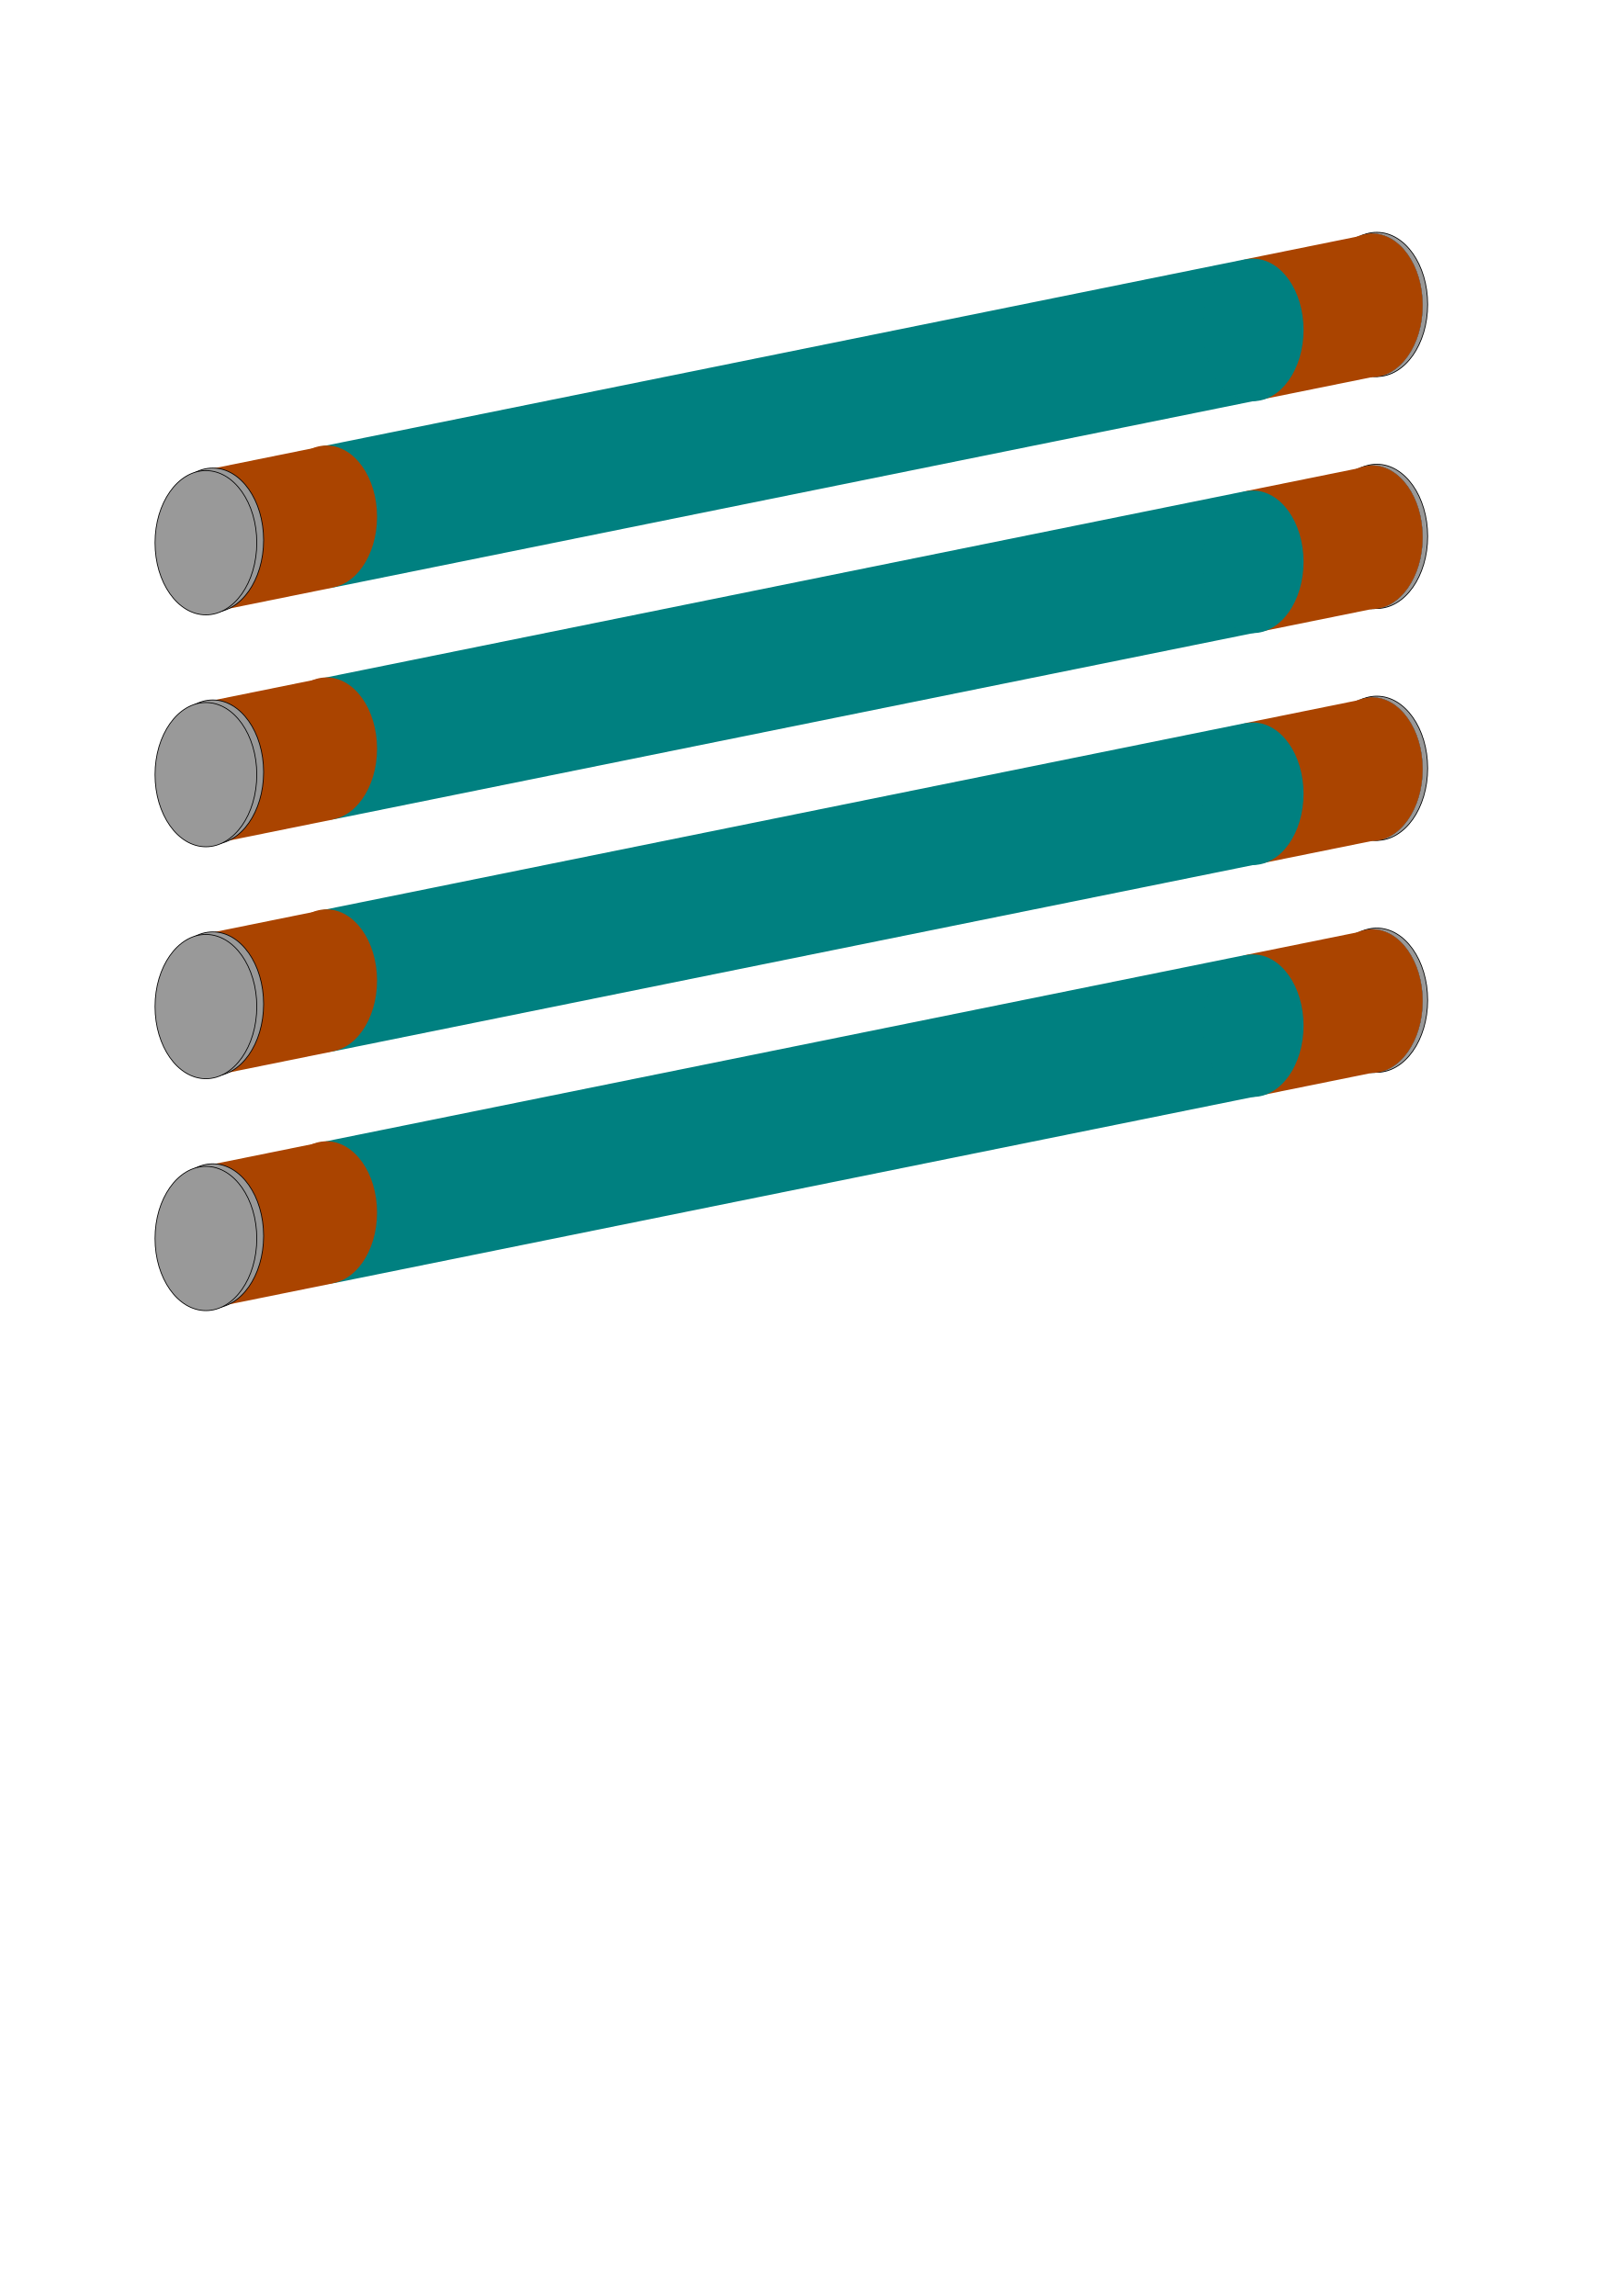
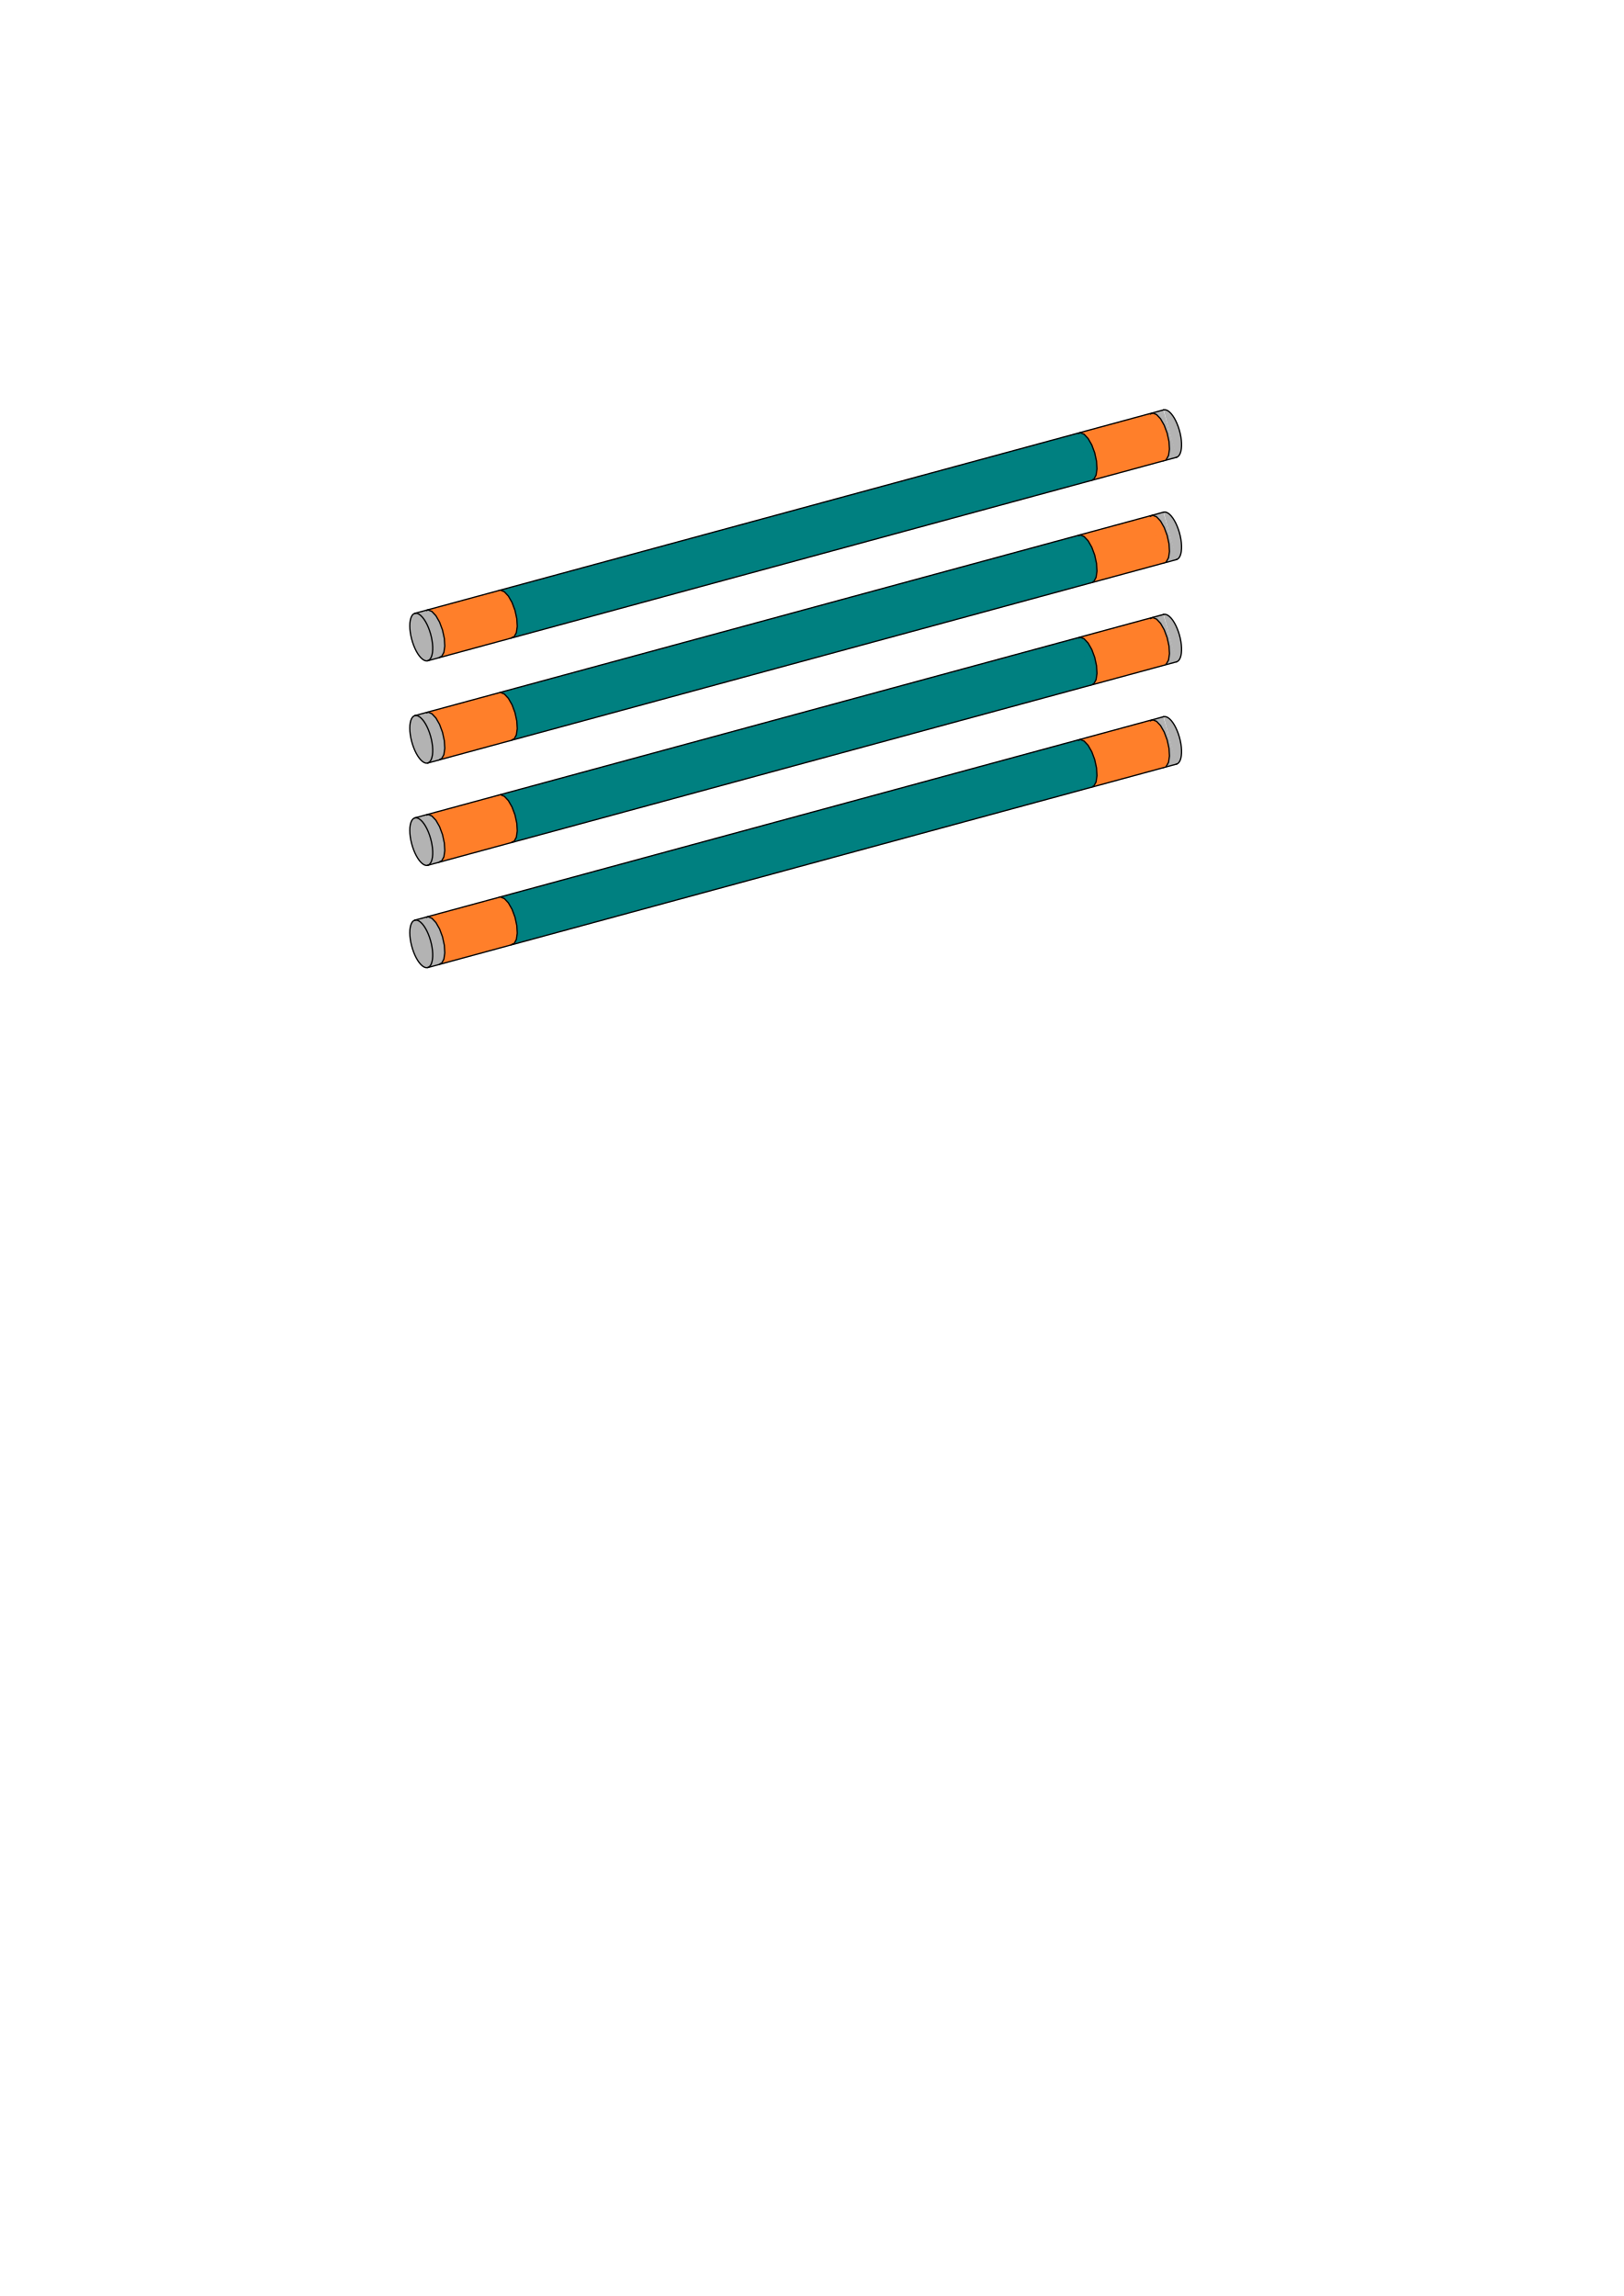
- <svg xmlns="http://www.w3.org/2000/svg" width="210mm" height="297mm" viewBox="0 0 210 297" version="1.1" id="svg101504">
-   <defs id="defs101501">
-     <marker style="overflow:visible" id="Dot-6-4-7-6-0" refX="0" refY="0" orient="auto" markerWidth="5.667" markerHeight="5.667" viewBox="0 0 5.667 5.667" preserveAspectRatio="xMidYMid">
-       <path transform="scale(0.5)" style="fill:context-stroke;fill-rule:evenodd;stroke:context-stroke;stroke-width:1pt" d="M 5,0 C 5,2.76 2.76,5 0,5 -2.76,5 -5,2.76 -5,0 c 0,-2.76 2.3,-5 5,-5 2.76,0 5,2.24 5,5 z" id="Dot1-7-8-9-2-6" />
+ <svg xmlns="http://www.w3.org/2000/svg" viewBox="0 0 793.701 1122.52" width="793.701" height="1122.52" version="1.1" id="svg64053">
+   <defs id="defs63397">
+     <marker id="DistanceX" orient="auto" refX="0.0" refY="0.0" style="overflow:visible">
+       <path d="M 3,-3 L -3,3 M 0,-5 L  0,5" style="stroke:#000000; stroke-width:0.5" id="path63384" />
    </marker>
-     <marker style="overflow:visible" id="Dot-6-4-6-2-5-4" refX="0" refY="0" orient="auto" markerWidth="5.667" markerHeight="5.667" viewBox="0 0 5.667 5.667" preserveAspectRatio="xMidYMid">
-       <path transform="scale(0.5)" style="fill:context-stroke;fill-rule:evenodd;stroke:context-stroke;stroke-width:1pt" d="M 5,0 C 5,2.76 2.76,5 0,5 -2.76,5 -5,2.76 -5,0 c 0,-2.76 2.3,-5 5,-5 2.76,0 5,2.24 5,5 z" id="Dot1-7-8-7-0-3-6" />
-     </marker>
-     <marker style="overflow:visible" id="Dot-6-4-6-2-5-4-9" refX="0" refY="0" orient="auto" markerWidth="5.667" markerHeight="5.667" viewBox="0 0 5.667 5.667" preserveAspectRatio="xMidYMid">
-       <path transform="scale(0.5)" style="fill:context-stroke;fill-rule:evenodd;stroke:context-stroke;stroke-width:1pt" d="M 5,0 C 5,2.76 2.76,5 0,5 -2.76,5 -5,2.76 -5,0 c 0,-2.76 2.3,-5 5,-5 2.76,0 5,2.24 5,5 z" id="Dot1-7-8-7-0-3-6-7" />
-     </marker>
-     <marker style="overflow:visible" id="Dot-6-4-7-6-0-7" refX="0" refY="0" orient="auto" markerWidth="5.667" markerHeight="5.667" viewBox="0 0 5.667 5.667" preserveAspectRatio="xMidYMid">
-       <path transform="scale(0.5)" style="fill:context-stroke;fill-rule:evenodd;stroke:context-stroke;stroke-width:1pt" d="M 5,0 C 5,2.76 2.76,5 0,5 -2.76,5 -5,2.76 -5,0 c 0,-2.76 2.3,-5 5,-5 2.76,0 5,2.24 5,5 z" id="Dot1-7-8-9-2-6-5" />
-     </marker>
-     <marker style="overflow:visible" id="Dot-6-4-6-2-5-4-9-6" refX="0" refY="0" orient="auto" markerWidth="5.667" markerHeight="5.667" viewBox="0 0 5.667 5.667" preserveAspectRatio="xMidYMid">
-       <path transform="scale(0.5)" style="fill:context-stroke;fill-rule:evenodd;stroke:context-stroke;stroke-width:1pt" d="M 5,0 C 5,2.76 2.76,5 0,5 -2.76,5 -5,2.76 -5,0 c 0,-2.76 2.3,-5 5,-5 2.76,0 5,2.24 5,5 z" id="Dot1-7-8-7-0-3-6-7-2" />
-     </marker>
-     <marker style="overflow:visible" id="Dot-6-4-6-2-5-4-5" refX="0" refY="0" orient="auto" markerWidth="5.667" markerHeight="5.667" viewBox="0 0 5.667 5.667" preserveAspectRatio="xMidYMid">
-       <path transform="scale(0.5)" style="fill:context-stroke;fill-rule:evenodd;stroke:context-stroke;stroke-width:1pt" d="M 5,0 C 5,2.76 2.76,5 0,5 -2.76,5 -5,2.76 -5,0 c 0,-2.76 2.3,-5 5,-5 2.76,0 5,2.24 5,5 z" id="Dot1-7-8-7-0-3-6-3" />
-     </marker>
-     <marker style="overflow:visible" id="Dot-6-4-7-6-0-73" refX="0" refY="0" orient="auto" markerWidth="5.667" markerHeight="5.667" viewBox="0 0 5.667 5.667" preserveAspectRatio="xMidYMid">
-       <path transform="scale(0.5)" style="fill:context-stroke;fill-rule:evenodd;stroke:context-stroke;stroke-width:1pt" d="M 5,0 C 5,2.76 2.76,5 0,5 -2.76,5 -5,2.76 -5,0 c 0,-2.76 2.3,-5 5,-5 2.76,0 5,2.24 5,5 z" id="Dot1-7-8-9-2-6-51" />
-     </marker>
-     <marker style="overflow:visible" id="Dot-6-4-6-2-5-4-9-4" refX="0" refY="0" orient="auto" markerWidth="5.667" markerHeight="5.667" viewBox="0 0 5.667 5.667" preserveAspectRatio="xMidYMid">
-       <path transform="scale(0.5)" style="fill:context-stroke;fill-rule:evenodd;stroke:context-stroke;stroke-width:1pt" d="M 5,0 C 5,2.76 2.76,5 0,5 -2.76,5 -5,2.76 -5,0 c 0,-2.76 2.3,-5 5,-5 2.76,0 5,2.24 5,5 z" id="Dot1-7-8-7-0-3-6-7-6" />
-     </marker>
-     <marker style="overflow:visible" id="Dot-6-4-6-2-5-4-3" refX="0" refY="0" orient="auto" markerWidth="5.667" markerHeight="5.667" viewBox="0 0 5.667 5.667" preserveAspectRatio="xMidYMid">
-       <path transform="scale(0.5)" style="fill:context-stroke;fill-rule:evenodd;stroke:context-stroke;stroke-width:1pt" d="M 5,0 C 5,2.76 2.76,5 0,5 -2.76,5 -5,2.76 -5,0 c 0,-2.76 2.3,-5 5,-5 2.76,0 5,2.24 5,5 z" id="Dot1-7-8-7-0-3-6-70" />
-     </marker>
-     <marker style="overflow:visible" id="Dot-6-4-7-6-0-8" refX="0" refY="0" orient="auto" markerWidth="5.667" markerHeight="5.667" viewBox="0 0 5.667 5.667" preserveAspectRatio="xMidYMid">
-       <path transform="scale(0.5)" style="fill:context-stroke;fill-rule:evenodd;stroke:context-stroke;stroke-width:1pt" d="M 5,0 C 5,2.76 2.76,5 0,5 -2.76,5 -5,2.76 -5,0 c 0,-2.76 2.3,-5 5,-5 2.76,0 5,2.24 5,5 z" id="Dot1-7-8-9-2-6-9" />
-     </marker>
-     <marker style="overflow:visible" id="Dot-6-4-6-2-5-4-9-3" refX="0" refY="0" orient="auto" markerWidth="5.667" markerHeight="5.667" viewBox="0 0 5.667 5.667" preserveAspectRatio="xMidYMid">
-       <path transform="scale(0.5)" style="fill:context-stroke;fill-rule:evenodd;stroke:context-stroke;stroke-width:1pt" d="M 5,0 C 5,2.76 2.76,5 0,5 -2.76,5 -5,2.76 -5,0 c 0,-2.76 2.3,-5 5,-5 2.76,0 5,2.24 5,5 z" id="Dot1-7-8-7-0-3-6-7-7" />
-     </marker>
-     <marker style="overflow:visible" id="Dot-6-4-6-2-5-4-38" refX="0" refY="0" orient="auto" markerWidth="5.667" markerHeight="5.667" viewBox="0 0 5.667 5.667" preserveAspectRatio="xMidYMid">
-       <path transform="scale(0.5)" style="fill:context-stroke;fill-rule:evenodd;stroke:context-stroke;stroke-width:1pt" d="M 5,0 C 5,2.76 2.76,5 0,5 -2.76,5 -5,2.76 -5,0 c 0,-2.76 2.3,-5 5,-5 2.76,0 5,2.24 5,5 z" id="Dot1-7-8-7-0-3-6-8" />
-     </marker>
+     <pattern id="Hatch" patternUnits="userSpaceOnUse" width="8" height="8" x="0" y="0">
+       <path d="M8 4 l-4,4" stroke="#000000" stroke-width="0.25" linecap="square" id="path63387" />
+       <path d="M6 2 l-4,4" stroke="#000000" stroke-width="0.25" linecap="square" id="path63389" />
+       <path d="M4 0 l-4,4" stroke="#000000" stroke-width="0.25" linecap="square" id="path63391" />
+     </pattern>
+     <symbol id="*Model_Space" />
+     <symbol id="*Paper_Space" />
+     <symbol id="*Paper_Space0" />
  </defs>
-   <g id="layer1">
-     <ellipse style="fill:#999999;stroke:#000000;stroke-width:0.2;stroke-dasharray:none;paint-order:markers stroke fill" id="path27054-3-6-46-9-6" cx="178.065" cy="39.381" rx="6.531" ry="9.281" />
-     <ellipse style="fill:#999999;stroke:#000000;stroke-width:0.2;stroke-dasharray:none;paint-order:markers stroke fill" id="path27054-3-6-46-9-6-2" cx="178.066" cy="69.381" rx="6.531" ry="9.281" />
-     <ellipse style="fill:#999999;stroke:#000000;stroke-width:0.2;stroke-dasharray:none;paint-order:markers stroke fill" id="path27054-3-6-46-9-6-8" cx="178.065" cy="99.381" rx="6.531" ry="9.281" />
-     <ellipse style="fill:#999999;stroke:#000000;stroke-width:0.2;stroke-dasharray:none;paint-order:markers stroke fill" id="path27054-3-6-46-9-6-4" cx="178.065" cy="129.381" rx="6.531" ry="9.281" />
-     <g id="b11-s3">
-       <g id="44" transform="translate(0.01500092,10.79418)">
-         <ellipse style="fill:#aa4400;stroke:#000000;stroke-width:0.03;stroke-dasharray:none;marker-mid:url(#Dot-6-4-7-6-0);paint-order:markers stroke fill" id="path27054-3-6-4-8-3" cx="177.441" cy="28.703" rx="6.531" ry="9.281" />
-         <path id="path106776" style="fill:#aa4400;stroke:#000000;stroke-width:0.033;stroke-dasharray:none;stroke-opacity:0;paint-order:markers stroke fill" d="m 177.461,19.416 -16.365,3.317 1.666,18.228 14.705,-2.979 z" />
+   <g id="g64049">
+     <g id="g64223" style="fill:#b3b3b3;stroke-width:0.631;stroke-dasharray:none">
+       <path id="path64201" style="fill:#b3b3b3;stroke:#000000;stroke-width:0.631;stroke-opacity:0;stroke-dasharray:none" d="M 561.957 202.203 L 569.857 225.014 L 575.48 223.486 L 568.629 200.389 L 561.957 202.203 z " />
+       <path d="m 568.808,200.38 0.015,-0.004 0.678,-0.057 0.725,0.17 0.759,0.393 0.778,0.609 0.782,0.813 0.77,1.002 0.744,1.17 0.703,1.316 0.649,1.437 0.581,1.529 0.503,1.592 0.415,1.623 0.318,1.623 0.216,1.592 0.109,1.529 v 1.437 l -0.109,1.317 -0.216,1.171 -0.318,1.002 -0.415,0.814 -0.503,0.61 -0.581,0.394 -0.301,0.109" style="fill:#b3b3b3;stroke:#000000;stroke-width:0.631;stroke-linecap:round;stroke-dasharray:none" id="path64041" />
+     </g>
+     <g id="g64223-2" style="fill:#b3b3b3;stroke-width:0.631;stroke-dasharray:none" transform="translate(0,50)">
+       <path id="path64201-4" style="fill:#b3b3b3;stroke:#000000;stroke-width:0.631;stroke-opacity:0;stroke-dasharray:none" d="m 561.957,202.203 7.9,22.811 5.623,-1.527 -6.852,-23.098 z" />
+       <path d="m 568.808,200.38 0.015,-0.004 0.678,-0.057 0.725,0.17 0.759,0.393 0.778,0.609 0.782,0.813 0.77,1.002 0.744,1.17 0.703,1.316 0.649,1.437 0.581,1.529 0.503,1.592 0.415,1.623 0.318,1.623 0.216,1.592 0.109,1.529 v 1.437 l -0.109,1.317 -0.216,1.171 -0.318,1.002 -0.415,0.814 -0.503,0.61 -0.581,0.394 -0.301,0.109" style="fill:#b3b3b3;stroke:#000000;stroke-width:0.631;stroke-linecap:round;stroke-dasharray:none" id="path64041-2" />
+     </g>
+     <g id="g64223-24" style="fill:#b3b3b3;stroke-width:0.631;stroke-dasharray:none" transform="translate(0,100)">
+       <path id="path64201-5" style="fill:#b3b3b3;stroke:#000000;stroke-width:0.631;stroke-opacity:0;stroke-dasharray:none" d="m 561.957,202.203 7.9,22.811 5.623,-1.527 -6.852,-23.098 z" />
+       <path d="m 568.808,200.38 0.015,-0.004 0.678,-0.057 0.725,0.17 0.759,0.393 0.778,0.609 0.782,0.813 0.77,1.002 0.744,1.17 0.703,1.316 0.649,1.437 0.581,1.529 0.503,1.592 0.415,1.623 0.318,1.623 0.216,1.592 0.109,1.529 v 1.437 l -0.109,1.317 -0.216,1.171 -0.318,1.002 -0.415,0.814 -0.503,0.61 -0.581,0.394 -0.301,0.109" style="fill:#b3b3b3;stroke:#000000;stroke-width:0.631;stroke-linecap:round;stroke-dasharray:none" id="path64041-5" />
+     </g>
+     <g id="g64223-8" style="fill:#b3b3b3;stroke-width:0.631;stroke-dasharray:none" transform="translate(0,150)">
+       <path id="path64201-2" style="fill:#b3b3b3;stroke:#000000;stroke-width:0.631;stroke-opacity:0;stroke-dasharray:none" d="m 561.957,202.203 7.9,22.811 5.623,-1.527 -6.852,-23.098 z" />
+       <path d="m 568.808,200.38 0.015,-0.004 0.678,-0.057 0.725,0.17 0.759,0.393 0.778,0.609 0.782,0.813 0.77,1.002 0.744,1.17 0.703,1.316 0.649,1.437 0.581,1.529 0.503,1.592 0.415,1.623 0.318,1.623 0.216,1.592 0.109,1.529 v 1.437 l -0.109,1.317 -0.216,1.171 -0.318,1.002 -0.415,0.814 -0.503,0.61 -0.581,0.394 -0.301,0.109" style="fill:#b3b3b3;stroke:#000000;stroke-width:0.631;stroke-linecap:round;stroke-dasharray:none" id="path64041-7" />
+     </g>
+     <g id="b11-s3" style="stroke-width:0.631;stroke-dasharray:none">
+       <g id="g64219" style="fill:#ff7f2a;stroke-width:0.631;stroke-dasharray:none">
+         <path d="m 571.418,215.802 -0.884,-4.05 -1.424,-3.83 -1.793,-3.147 -1.945,-2.085 -1.862,-0.772 -1.555,0.635 -1.061,1.965 -0.438,3.058 0.237,3.782 0.884,4.05 1.424,3.83 1.793,3.147 1.945,2.085 1.862,0.772 1.555,-0.635 1.061,-1.965 0.438,-3.058 -0.237,-3.782" style="fill:#ff7f2a;stroke:#000000;stroke-linecap:round;stroke-width:0.631;stroke-dasharray:none" id="path64029" />
+         <path id="path64198" style="fill:#ff7f2a;stroke:#000000;stroke-width:0.631;stroke-opacity:0;stroke-dasharray:none" d="M 561.957 202.203 L 526.941 211.729 L 534.117 234.719 L 569.857 225.014 L 561.957 202.203 z " />
      </g>
-       <g id="44-3" transform="translate(0.01499731,40.79418)">
-         <ellipse style="fill:#aa4400;stroke:#000000;stroke-width:0.03;stroke-dasharray:none;marker-mid:url(#Dot-6-4-7-6-0-7);paint-order:markers stroke fill" id="path27054-3-6-4-8-3-4" cx="177.441" cy="28.703" rx="6.531" ry="9.281" />
-         <path id="path106776-5" style="fill:#aa4400;stroke:#000000;stroke-width:0.033;stroke-dasharray:none;stroke-opacity:0;paint-order:markers stroke fill" d="m 177.461,19.416 -16.365,3.317 1.666,18.228 14.705,-2.979 z" />
+       <g id="g64219-5" style="fill:#ff7f2a;stroke-width:0.631;stroke-dasharray:none" transform="translate(0,50)">
+         <path d="m 571.418,215.802 -0.884,-4.05 -1.424,-3.83 -1.793,-3.147 -1.945,-2.085 -1.862,-0.772 -1.555,0.635 -1.061,1.965 -0.438,3.058 0.237,3.782 0.884,4.05 1.424,3.83 1.793,3.147 1.945,2.085 1.862,0.772 1.555,-0.635 1.061,-1.965 0.438,-3.058 -0.237,-3.782" style="fill:#ff7f2a;stroke:#000000;stroke-linecap:round;stroke-width:0.631;stroke-dasharray:none" id="path64029-2" />
+         <path id="path64198-2" style="fill:#ff7f2a;stroke:#000000;stroke-width:0.631;stroke-opacity:0;stroke-dasharray:none" d="m 561.957,202.203 -35.016,9.525 7.176,22.99 35.74,-9.705 z" />
      </g>
-       <g id="44-1" transform="translate(0.01500113,70.79418)">
-         <ellipse style="fill:#aa4400;stroke:#000000;stroke-width:0.03;stroke-dasharray:none;marker-mid:url(#Dot-6-4-7-6-0-73);paint-order:markers stroke fill" id="path27054-3-6-4-8-3-7" cx="177.441" cy="28.703" rx="6.531" ry="9.281" />
-         <path id="path106776-3" style="fill:#aa4400;stroke:#000000;stroke-width:0.033;stroke-dasharray:none;stroke-opacity:0;paint-order:markers stroke fill" d="m 177.461,19.416 -16.365,3.317 1.666,18.228 14.705,-2.979 z" />
+       <g id="g64219-3" style="fill:#ff7f2a;stroke-width:0.631;stroke-dasharray:none" transform="translate(0,100)">
+         <path d="m 571.418,215.802 -0.884,-4.05 -1.424,-3.83 -1.793,-3.147 -1.945,-2.085 -1.862,-0.772 -1.555,0.635 -1.061,1.965 -0.438,3.058 0.237,3.782 0.884,4.05 1.424,3.83 1.793,3.147 1.945,2.085 1.862,0.772 1.555,-0.635 1.061,-1.965 0.438,-3.058 -0.237,-3.782" style="fill:#ff7f2a;stroke:#000000;stroke-linecap:round;stroke-width:0.631;stroke-dasharray:none" id="path64029-5" />
+         <path id="path64198-1" style="fill:#ff7f2a;stroke:#000000;stroke-width:0.631;stroke-opacity:0;stroke-dasharray:none" d="m 561.957,202.203 -35.016,9.525 7.176,22.99 35.74,-9.705 z" />
      </g>
-       <g id="44-0" transform="translate(0.01500113,100.7942)">
-         <ellipse style="fill:#aa4400;stroke:#000000;stroke-width:0.03;stroke-dasharray:none;marker-mid:url(#Dot-6-4-7-6-0-8);paint-order:markers stroke fill" id="path27054-3-6-4-8-3-2" cx="177.441" cy="28.703" rx="6.531" ry="9.281" />
-         <path id="path106776-6" style="fill:#aa4400;stroke:#000000;stroke-width:0.033;stroke-dasharray:none;stroke-opacity:0;paint-order:markers stroke fill" d="m 177.461,19.416 -16.365,3.317 1.666,18.228 14.705,-2.979 z" />
+       <g id="g64219-9" style="fill:#ff7f2a;stroke-width:0.631;stroke-dasharray:none" transform="translate(0,150)">
+         <path d="m 571.418,215.802 -0.884,-4.05 -1.424,-3.83 -1.793,-3.147 -1.945,-2.085 -1.862,-0.772 -1.555,0.635 -1.061,1.965 -0.438,3.058 0.237,3.782 0.884,4.05 1.424,3.83 1.793,3.147 1.945,2.085 1.862,0.772 1.555,-0.635 1.061,-1.965 0.438,-3.058 -0.237,-3.782" style="fill:#ff7f2a;stroke:#000000;stroke-linecap:round;stroke-width:0.631;stroke-dasharray:none" id="path64029-6" />
+         <path id="path64198-0" style="fill:#ff7f2a;stroke:#000000;stroke-width:0.631;stroke-opacity:0;stroke-dasharray:none" d="m 561.957,202.203 -35.016,9.525 7.176,22.99 35.74,-9.705 z" />
      </g>
    </g>
-     <g id="b11-s2">
-       <g id="b11-s44" style="fill:#008080;stroke:#000000;stroke-opacity:0" transform="translate(0.01500092,10.79418)">
-         <path id="path106773" style="fill:#008080;stroke:#000000;stroke-width:0.033;stroke-dasharray:none;stroke-opacity:0;paint-order:markers stroke fill" d="M 162.761,40.961 161.096,22.732 41.718,46.926 43.012,65.219 Z" />
-         <ellipse style="fill:#008080;stroke:#000000;stroke-width:0.03;stroke-dasharray:none;stroke-opacity:0;marker-mid:url(#Dot-6-4-6-2-5-4-9);paint-order:markers stroke fill" id="path27054-3-6-1-9-8-3-5" cx="162.046" cy="31.883" rx="6.531" ry="9.215" />
+     <g id="b11-s2" style="stroke-width:0.631;stroke-dasharray:none">
+       <g id="g64215" style="fill:#008080;stroke-width:0.631;stroke-dasharray:none">
+         <path d="m 535.995,225.429 -0.884,-4.05 -1.424,-3.83 -1.793,-3.147 -1.945,-2.085 -1.862,-0.772 -1.555,0.635 -1.061,1.965 -0.438,3.058 0.237,3.782 0.884,4.05 1.424,3.83 1.793,3.147 1.945,2.085 1.862,0.772 1.555,-0.635 1.061,-1.965 0.438,-3.058 -0.237,-3.782" style="fill:#008080;stroke:#000000;stroke-linecap:round;stroke-width:0.631;stroke-dasharray:none" id="path64033" />
+         <path id="path64195" style="fill:#008080;stroke:#000000;stroke-width:0.631;stroke-opacity:0;stroke-dasharray:none" d="M 534.117 234.719 L 526.941 211.729 L 244.678 288.51 L 250.023 311.871 L 534.117 234.719 z " />
      </g>
-       <g id="b11-s44-7" style="fill:#008080;stroke:#000000;stroke-opacity:0" transform="translate(0.01499731,40.79418)">
-         <path id="path106773-9" style="fill:#008080;stroke:#000000;stroke-width:0.033;stroke-dasharray:none;stroke-opacity:0;paint-order:markers stroke fill" d="M 162.761,40.961 161.096,22.732 41.718,46.926 43.012,65.219 Z" />
-         <ellipse style="fill:#008080;stroke:#000000;stroke-width:0.03;stroke-dasharray:none;stroke-opacity:0;marker-mid:url(#Dot-6-4-6-2-5-4-9-6);paint-order:markers stroke fill" id="path27054-3-6-1-9-8-3-5-1" cx="162.046" cy="31.883" rx="6.531" ry="9.215" />
+       <g id="g64215-2" style="fill:#008080;stroke-width:0.631;stroke-dasharray:none" transform="translate(0,50)">
+         <path d="m 535.995,225.429 -0.884,-4.05 -1.424,-3.83 -1.793,-3.147 -1.945,-2.085 -1.862,-0.772 -1.555,0.635 -1.061,1.965 -0.438,3.058 0.237,3.782 0.884,4.05 1.424,3.83 1.793,3.147 1.945,2.085 1.862,0.772 1.555,-0.635 1.061,-1.965 0.438,-3.058 -0.237,-3.782" style="fill:#008080;stroke:#000000;stroke-linecap:round;stroke-width:0.631;stroke-dasharray:none" id="path64033-6" />
+         <path id="path64195-5" style="fill:#008080;stroke:#000000;stroke-width:0.631;stroke-opacity:0;stroke-dasharray:none" d="m 534.117,234.719 -7.176,-22.99 -282.264,76.781 5.346,23.361 z" />
      </g>
-       <g id="b11-s44-9" style="fill:#008080;stroke:#000000;stroke-opacity:0" transform="translate(0.01500113,70.79418)">
-         <path id="path106773-3" style="fill:#008080;stroke:#000000;stroke-width:0.033;stroke-dasharray:none;stroke-opacity:0;paint-order:markers stroke fill" d="M 162.761,40.961 161.096,22.732 41.718,46.926 43.012,65.219 Z" />
-         <ellipse style="fill:#008080;stroke:#000000;stroke-width:0.03;stroke-dasharray:none;stroke-opacity:0;marker-mid:url(#Dot-6-4-6-2-5-4-9-4);paint-order:markers stroke fill" id="path27054-3-6-1-9-8-3-5-9" cx="162.046" cy="31.883" rx="6.531" ry="9.215" />
+       <g id="g64215-6" style="fill:#008080;stroke-width:0.631;stroke-dasharray:none" transform="translate(0,100)">
+         <path d="m 535.995,225.429 -0.884,-4.05 -1.424,-3.83 -1.793,-3.147 -1.945,-2.085 -1.862,-0.772 -1.555,0.635 -1.061,1.965 -0.438,3.058 0.237,3.782 0.884,4.05 1.424,3.83 1.793,3.147 1.945,2.085 1.862,0.772 1.555,-0.635 1.061,-1.965 0.438,-3.058 -0.237,-3.782" style="fill:#008080;stroke:#000000;stroke-linecap:round;stroke-width:0.631;stroke-dasharray:none" id="path64033-8" />
+         <path id="path64195-7" style="fill:#008080;stroke:#000000;stroke-width:0.631;stroke-opacity:0;stroke-dasharray:none" d="m 534.117,234.719 -7.176,-22.99 -282.264,76.781 5.346,23.361 z" />
      </g>
-       <g id="b11-s44-5" style="fill:#008080;stroke:#000000;stroke-opacity:0" transform="translate(0.01500113,100.7942)">
-         <path id="path106773-7" style="fill:#008080;stroke:#000000;stroke-width:0.033;stroke-dasharray:none;stroke-opacity:0;paint-order:markers stroke fill" d="M 162.761,40.961 161.096,22.732 41.718,46.926 43.012,65.219 Z" />
-         <ellipse style="fill:#008080;stroke:#000000;stroke-width:0.03;stroke-dasharray:none;stroke-opacity:0;marker-mid:url(#Dot-6-4-6-2-5-4-9-3);paint-order:markers stroke fill" id="path27054-3-6-1-9-8-3-5-0" cx="162.046" cy="31.883" rx="6.531" ry="9.215" />
+       <g id="g64215-9" style="fill:#008080;stroke-width:0.631;stroke-dasharray:none" transform="translate(0,150)">
+         <path d="m 535.995,225.429 -0.884,-4.05 -1.424,-3.83 -1.793,-3.147 -1.945,-2.085 -1.862,-0.772 -1.555,0.635 -1.061,1.965 -0.438,3.058 0.237,3.782 0.884,4.05 1.424,3.83 1.793,3.147 1.945,2.085 1.862,0.772 1.555,-0.635 1.061,-1.965 0.438,-3.058 -0.237,-3.782" style="fill:#008080;stroke:#000000;stroke-linecap:round;stroke-width:0.631;stroke-dasharray:none" id="path64033-1" />
+         <path id="path64195-9" style="fill:#008080;stroke:#000000;stroke-width:0.631;stroke-opacity:0;stroke-dasharray:none" d="m 534.117,234.719 -7.176,-22.99 -282.264,76.781 5.346,23.361 z" />
      </g>
    </g>
-     <g id="b11-s1">
-       <g id="b11-s144" transform="translate(0.01500092,10.79418)">
-         <path id="Base-61-9" style="fill:#aa4400;stroke:#000000;stroke-width:0.033;stroke-dasharray:none;stroke-opacity:0;paint-order:markers stroke fill" d="m 43.012,65.219 -1.294,-18.292 -14.219,2.882 0.01,18.551 z" />
-         <ellipse style="fill:#aa4400;stroke:#000000;stroke-width:0.03;stroke-dasharray:none;stroke-opacity:0;marker-mid:url(#Dot-6-4-6-2-5-4);paint-order:markers stroke fill" id="path27054-3-6-1-9-8-3" cx="42.218" cy="56.051" rx="6.531" ry="9.215" />
+     <g id="b11-s1" style="stroke-width:0.631;stroke-dasharray:none">
+       <g id="g64211" style="fill:#ff7f2a;stroke-width:0.631;stroke-dasharray:none">
+         <path d="m 252.612,302.447 -0.884,-4.05 -1.424,-3.83 -1.793,-3.147 -1.945,-2.085 -1.862,-0.772 -1.555,0.635 -1.061,1.965 -0.438,3.058 0.237,3.782 0.884,4.05 1.424,3.83 1.793,3.147 1.945,2.085 1.862,0.772 1.555,-0.635 1.061,-1.965 0.438,-3.058 -0.237,-3.782" style="fill:#ff7f2a;stroke:#000000;stroke-linecap:round;stroke-width:0.631;stroke-dasharray:none" id="path64035" />
+         <path id="path64192" style="fill:#ff7f2a;stroke:#000000;stroke-width:0.631;stroke-opacity:0;stroke-dasharray:none" d="M 250.023 311.871 L 244.678 288.51 L 208.279 298.412 L 214.842 321.426 L 250.023 311.871 z " />
      </g>
-       <g id="b11-s144-3" transform="translate(0.01499731,40.79418)">
-         <path id="Base-61-9-9" style="fill:#aa4400;stroke:#000000;stroke-width:0.033;stroke-dasharray:none;stroke-opacity:0;paint-order:markers stroke fill" d="m 43.012,65.219 -1.294,-18.292 -14.219,2.882 0.01,18.551 z" />
-         <ellipse style="fill:#aa4400;stroke:#000000;stroke-width:0.03;stroke-dasharray:none;stroke-opacity:0;marker-mid:url(#Dot-6-4-6-2-5-4-5);paint-order:markers stroke fill" id="path27054-3-6-1-9-8-3-1" cx="42.218" cy="56.051" rx="6.531" ry="9.215" />
+       <g id="g64211-8" style="fill:#ff7f2a;stroke-width:0.631;stroke-dasharray:none" transform="translate(0,50)">
+         <path d="m 252.612,302.447 -0.884,-4.05 -1.424,-3.83 -1.793,-3.147 -1.945,-2.085 -1.862,-0.772 -1.555,0.635 -1.061,1.965 -0.438,3.058 0.237,3.782 0.884,4.05 1.424,3.83 1.793,3.147 1.945,2.085 1.862,0.772 1.555,-0.635 1.061,-1.965 0.438,-3.058 -0.237,-3.782" style="fill:#ff7f2a;stroke:#000000;stroke-linecap:round;stroke-width:0.631;stroke-dasharray:none" id="path64035-5" />
+         <path id="path64192-4" style="fill:#ff7f2a;stroke:#000000;stroke-width:0.631;stroke-opacity:0;stroke-dasharray:none" d="m 250.023,311.871 -5.346,-23.361 -36.398,9.902 6.562,23.014 z" />
      </g>
-       <g id="b11-s144-6" transform="translate(0.01500113,70.79418)">
-         <path id="Base-61-9-97" style="fill:#aa4400;stroke:#000000;stroke-width:0.033;stroke-dasharray:none;stroke-opacity:0;paint-order:markers stroke fill" d="m 43.012,65.219 -1.294,-18.292 -14.219,2.882 0.01,18.551 z" />
-         <ellipse style="fill:#aa4400;stroke:#000000;stroke-width:0.03;stroke-dasharray:none;stroke-opacity:0;marker-mid:url(#Dot-6-4-6-2-5-4-3);paint-order:markers stroke fill" id="path27054-3-6-1-9-8-3-9" cx="42.218" cy="56.051" rx="6.531" ry="9.215" />
+       <g id="g64211-2" style="fill:#ff7f2a;stroke-width:0.631;stroke-dasharray:none" transform="translate(0,100)">
+         <path d="m 252.612,302.447 -0.884,-4.05 -1.424,-3.83 -1.793,-3.147 -1.945,-2.085 -1.862,-0.772 -1.555,0.635 -1.061,1.965 -0.438,3.058 0.237,3.782 0.884,4.05 1.424,3.83 1.793,3.147 1.945,2.085 1.862,0.772 1.555,-0.635 1.061,-1.965 0.438,-3.058 -0.237,-3.782" style="fill:#ff7f2a;stroke:#000000;stroke-linecap:round;stroke-width:0.631;stroke-dasharray:none" id="path64035-1" />
+         <path id="path64192-2" style="fill:#ff7f2a;stroke:#000000;stroke-width:0.631;stroke-opacity:0;stroke-dasharray:none" d="m 250.023,311.871 -5.346,-23.361 -36.398,9.902 6.562,23.014 z" />
      </g>
-       <g id="b11-s144-4" transform="translate(0.01500113,100.7942)">
-         <path id="Base-61-9-3" style="fill:#aa4400;stroke:#000000;stroke-width:0.033;stroke-dasharray:none;stroke-opacity:0;paint-order:markers stroke fill" d="m 43.012,65.219 -1.294,-18.292 -14.219,2.882 0.01,18.551 z" />
-         <ellipse style="fill:#aa4400;stroke:#000000;stroke-width:0.03;stroke-dasharray:none;stroke-opacity:0;marker-mid:url(#Dot-6-4-6-2-5-4-38);paint-order:markers stroke fill" id="path27054-3-6-1-9-8-3-4" cx="42.218" cy="56.051" rx="6.531" ry="9.215" />
+       <g id="g64211-5" style="fill:#ff7f2a;stroke-width:0.631;stroke-dasharray:none" transform="translate(0,150)">
+         <path d="m 252.612,302.447 -0.884,-4.05 -1.424,-3.83 -1.793,-3.147 -1.945,-2.085 -1.862,-0.772 -1.555,0.635 -1.061,1.965 -0.438,3.058 0.237,3.782 0.884,4.05 1.424,3.83 1.793,3.147 1.945,2.085 1.862,0.772 1.555,-0.635 1.061,-1.965 0.438,-3.058 -0.237,-3.782" style="fill:#ff7f2a;stroke:#000000;stroke-linecap:round;stroke-width:0.631;stroke-dasharray:none" id="path64035-4" />
+         <path id="path64192-26" style="fill:#ff7f2a;stroke:#000000;stroke-width:0.631;stroke-opacity:0;stroke-dasharray:none" d="m 250.023,311.871 -5.346,-23.361 -36.398,9.902 6.562,23.014 z" />
      </g>
    </g>
-     <ellipse style="fill:#999999;stroke:#000000;stroke-width:0.2;stroke-dasharray:none;paint-order:markers stroke fill" id="path27054-3-6-18-4-20" cx="27.512" cy="159.874" rx="6.531" ry="9.281" />
-     <ellipse style="fill:#999999;stroke:#000000;stroke-width:0.2;stroke-dasharray:none;paint-order:markers stroke fill" id="path27054-3-6-1-9-8-75" cx="26.631" cy="160.207" rx="6.531" ry="9.281" />
-     <ellipse style="fill:#999999;stroke:#000000;stroke-width:0.2;stroke-dasharray:none;paint-order:markers stroke fill" id="path27054-3-6-18-4" cx="27.512" cy="69.874" rx="6.531" ry="9.281" />
-     <ellipse style="fill:#999999;stroke:#000000;stroke-width:0.2;stroke-dasharray:none;paint-order:markers stroke fill" id="path27054-3-6-1-9-8" cx="26.631" cy="70.207" rx="6.531" ry="9.281" />
-     <ellipse style="fill:#999999;stroke:#000000;stroke-width:0.2;stroke-dasharray:none;paint-order:markers stroke fill" id="path27054-3-6-18-4-6" cx="27.512" cy="99.874" rx="6.531" ry="9.281" />
-     <ellipse style="fill:#999999;stroke:#000000;stroke-width:0.2;stroke-dasharray:none;paint-order:markers stroke fill" id="path27054-3-6-1-9-8-0" cx="26.631" cy="100.207" rx="6.531" ry="9.281" />
-     <ellipse style="fill:#999999;stroke:#000000;stroke-width:0.2;stroke-dasharray:none;paint-order:markers stroke fill" id="path27054-3-6-18-4-2" cx="27.512" cy="129.874" rx="6.531" ry="9.281" />
-     <ellipse style="fill:#999999;stroke:#000000;stroke-width:0.2;stroke-dasharray:none;paint-order:markers stroke fill" id="path27054-3-6-1-9-8-7" cx="26.631" cy="130.207" rx="6.531" ry="9.281" />
+     <g id="g64207-56" style="fill:#b3b3b3;stroke-width:0.631;stroke-dasharray:none" transform="translate(0,150)">
+       <path d="m 217.19,312.074 -0.884,-4.05 -1.424,-3.83 -1.793,-3.147 -1.945,-2.085 -1.862,-0.772 -1.555,0.635 -1.061,1.965 -0.438,3.058 0.237,3.782 0.884,4.05 1.424,3.83 1.793,3.147 1.945,2.085 1.862,0.772 1.555,-0.635 1.061,-1.965 0.438,-3.058 -0.237,-3.782" style="fill:#b3b3b3;stroke:#000000;stroke-linecap:round;stroke-width:0.631;stroke-dasharray:none" id="path64031-7" />
+       <path id="path64182-6" style="fill:#b3b3b3;stroke:#000000;stroke-width:0.631;stroke-opacity:0;stroke-dasharray:none" d="m 214.842,321.426 -6.562,-23.014 -5.607,1.525 6.795,22.947 z" />
+       <path d="m 200.315,305.982 0.055,-1.38 0.163,-1.247 0.268,-1.089 0.367,-0.91 0.46,-0.714 0.543,-0.503 0.616,-0.283 0.678,-0.057 0.725,0.17 0.759,0.393 0.778,0.609 0.782,0.813 0.77,1.002 0.744,1.17 0.703,1.316 0.649,1.437 0.581,1.529 0.503,1.592 0.415,1.623 0.318,1.623 0.216,1.592 0.109,1.529 v 1.437 l -0.109,1.317 -0.216,1.171 -0.318,1.002 -0.415,0.814 -0.503,0.61 -0.581,0.394 -0.649,0.17 -0.703,-0.056 -0.744,-0.282 -0.77,-0.502 -0.782,-0.713 -0.778,-0.91 -0.759,-1.089 -0.725,-1.246 -0.678,-1.38 -0.616,-1.486 -0.543,-1.564 -0.46,-1.611 -0.367,-1.627 -0.268,-1.611 -0.163,-1.564 -0.055,-1.487" style="fill:#b3b3b3;stroke:#000000;stroke-width:0.631;stroke-linecap:round;stroke-dasharray:none" id="path64043-96" />
+     </g>
+     <g id="g64207" style="fill:#b3b3b3;stroke-width:0.631;stroke-dasharray:none">
+       <path d="m 217.19,312.074 -0.884,-4.05 -1.424,-3.83 -1.793,-3.147 -1.945,-2.085 -1.862,-0.772 -1.555,0.635 -1.061,1.965 -0.438,3.058 0.237,3.782 0.884,4.05 1.424,3.83 1.793,3.147 1.945,2.085 1.862,0.772 1.555,-0.635 1.061,-1.965 0.438,-3.058 -0.237,-3.782" style="fill:#b3b3b3;stroke:#000000;stroke-linecap:round;stroke-width:0.631;stroke-dasharray:none" id="path64031" />
+       <path id="path64182" style="fill:#b3b3b3;stroke:#000000;stroke-width:0.631;stroke-opacity:0;stroke-dasharray:none" d="M 214.842 321.426 L 208.279 298.412 L 202.672 299.938 L 209.467 322.885 L 214.842 321.426 z " />
+       <path d="m 200.315,305.982 0.055,-1.38 0.163,-1.247 0.268,-1.089 0.367,-0.91 0.46,-0.714 0.543,-0.503 0.616,-0.283 0.678,-0.057 0.725,0.17 0.759,0.393 0.778,0.609 0.782,0.813 0.77,1.002 0.744,1.17 0.703,1.316 0.649,1.437 0.581,1.529 0.503,1.592 0.415,1.623 0.318,1.623 0.216,1.592 0.109,1.529 v 1.437 l -0.109,1.317 -0.216,1.171 -0.318,1.002 -0.415,0.814 -0.503,0.61 -0.581,0.394 -0.649,0.17 -0.703,-0.056 -0.744,-0.282 -0.77,-0.502 -0.782,-0.713 -0.778,-0.91 -0.759,-1.089 -0.725,-1.246 -0.678,-1.38 -0.616,-1.486 -0.543,-1.564 -0.46,-1.611 -0.367,-1.627 -0.268,-1.611 -0.163,-1.564 -0.055,-1.487" style="fill:#b3b3b3;stroke:#000000;stroke-width:0.631;stroke-linecap:round;stroke-dasharray:none" id="path64043" />
+     </g>
+     <g id="g64207-0" style="fill:#b3b3b3;stroke-width:0.631;stroke-dasharray:none" transform="translate(0,50)">
+       <path d="m 217.19,312.074 -0.884,-4.05 -1.424,-3.83 -1.793,-3.147 -1.945,-2.085 -1.862,-0.772 -1.555,0.635 -1.061,1.965 -0.438,3.058 0.237,3.782 0.884,4.05 1.424,3.83 1.793,3.147 1.945,2.085 1.862,0.772 1.555,-0.635 1.061,-1.965 0.438,-3.058 -0.237,-3.782" style="fill:#b3b3b3;stroke:#000000;stroke-linecap:round;stroke-width:0.631;stroke-dasharray:none" id="path64031-4" />
+       <path id="path64182-4" style="fill:#b3b3b3;stroke:#000000;stroke-width:0.631;stroke-opacity:0;stroke-dasharray:none" d="m 214.842,321.426 -6.562,-23.014 -5.607,1.525 6.795,22.947 z" />
+       <path d="m 200.315,305.982 0.055,-1.38 0.163,-1.247 0.268,-1.089 0.367,-0.91 0.46,-0.714 0.543,-0.503 0.616,-0.283 0.678,-0.057 0.725,0.17 0.759,0.393 0.778,0.609 0.782,0.813 0.77,1.002 0.744,1.17 0.703,1.316 0.649,1.437 0.581,1.529 0.503,1.592 0.415,1.623 0.318,1.623 0.216,1.592 0.109,1.529 v 1.437 l -0.109,1.317 -0.216,1.171 -0.318,1.002 -0.415,0.814 -0.503,0.61 -0.581,0.394 -0.649,0.17 -0.703,-0.056 -0.744,-0.282 -0.77,-0.502 -0.782,-0.713 -0.778,-0.91 -0.759,-1.089 -0.725,-1.246 -0.678,-1.38 -0.616,-1.486 -0.543,-1.564 -0.46,-1.611 -0.367,-1.627 -0.268,-1.611 -0.163,-1.564 -0.055,-1.487" style="fill:#b3b3b3;stroke:#000000;stroke-width:0.631;stroke-linecap:round;stroke-dasharray:none" id="path64043-8" />
+     </g>
+     <g id="g64207-5" style="fill:#b3b3b3;stroke-width:0.631;stroke-dasharray:none" transform="translate(0,100)">
+       <path d="m 217.19,312.074 -0.884,-4.05 -1.424,-3.83 -1.793,-3.147 -1.945,-2.085 -1.862,-0.772 -1.555,0.635 -1.061,1.965 -0.438,3.058 0.237,3.782 0.884,4.05 1.424,3.83 1.793,3.147 1.945,2.085 1.862,0.772 1.555,-0.635 1.061,-1.965 0.438,-3.058 -0.237,-3.782" style="fill:#b3b3b3;stroke:#000000;stroke-linecap:round;stroke-width:0.631;stroke-dasharray:none" id="path64031-6" />
+       <path id="path64182-49" style="fill:#b3b3b3;stroke:#000000;stroke-width:0.631;stroke-opacity:0;stroke-dasharray:none" d="m 214.842,321.426 -6.562,-23.014 -5.607,1.525 6.795,22.947 z" />
+       <path d="m 200.315,305.982 0.055,-1.38 0.163,-1.247 0.268,-1.089 0.367,-0.91 0.46,-0.714 0.543,-0.503 0.616,-0.283 0.678,-0.057 0.725,0.17 0.759,0.393 0.778,0.609 0.782,0.813 0.77,1.002 0.744,1.17 0.703,1.316 0.649,1.437 0.581,1.529 0.503,1.592 0.415,1.623 0.318,1.623 0.216,1.592 0.109,1.529 v 1.437 l -0.109,1.317 -0.216,1.171 -0.318,1.002 -0.415,0.814 -0.503,0.61 -0.581,0.394 -0.649,0.17 -0.703,-0.056 -0.744,-0.282 -0.77,-0.502 -0.782,-0.713 -0.778,-0.91 -0.759,-1.089 -0.725,-1.246 -0.678,-1.38 -0.616,-1.486 -0.543,-1.564 -0.46,-1.611 -0.367,-1.627 -0.268,-1.611 -0.163,-1.564 -0.055,-1.487" style="fill:#b3b3b3;stroke:#000000;stroke-width:0.631;stroke-linecap:round;stroke-dasharray:none" id="path64043-9" />
+     </g>
+     <path style="fill:none;stroke:#000000;stroke-width:0.631;stroke-linecap:round;stroke-dasharray:none" d="m 575.111,223.57 -366.036,99.481" id="path64037" />
+     <path style="fill:none;stroke:#000000;stroke-width:0.631;stroke-linecap:round;stroke-dasharray:none" d="m 202.772,299.861 366.036,-99.481" id="path64039" />
+     <path style="fill:none;stroke:#000000;stroke-width:0.631;stroke-linecap:round;stroke-dasharray:none" d="m 575.111,273.57 -366.036,99.481" id="path64037-1" />
+     <path style="fill:none;stroke:#000000;stroke-width:0.631;stroke-linecap:round;stroke-dasharray:none" d="m 202.772,349.861 366.036,-99.481" id="path64039-4" />
+     <path style="fill:none;stroke:#000000;stroke-width:0.631;stroke-linecap:round;stroke-dasharray:none" d="m 575.111,323.57 -366.036,99.481" id="path64037-2" />
+     <path style="fill:none;stroke:#000000;stroke-width:0.631;stroke-linecap:round;stroke-dasharray:none" d="m 202.772,399.861 366.036,-99.481" id="path64039-7" />
+     <path style="fill:none;stroke:#000000;stroke-width:0.631;stroke-linecap:round;stroke-dasharray:none" d="m 575.111,373.57 -366.036,99.481" id="path64037-3" />
+     <path style="fill:none;stroke:#000000;stroke-width:0.631;stroke-linecap:round;stroke-dasharray:none" d="m 202.772,449.861 366.036,-99.481" id="path64039-9" />
  </g>
+   <g id="g64051" />
</svg>
